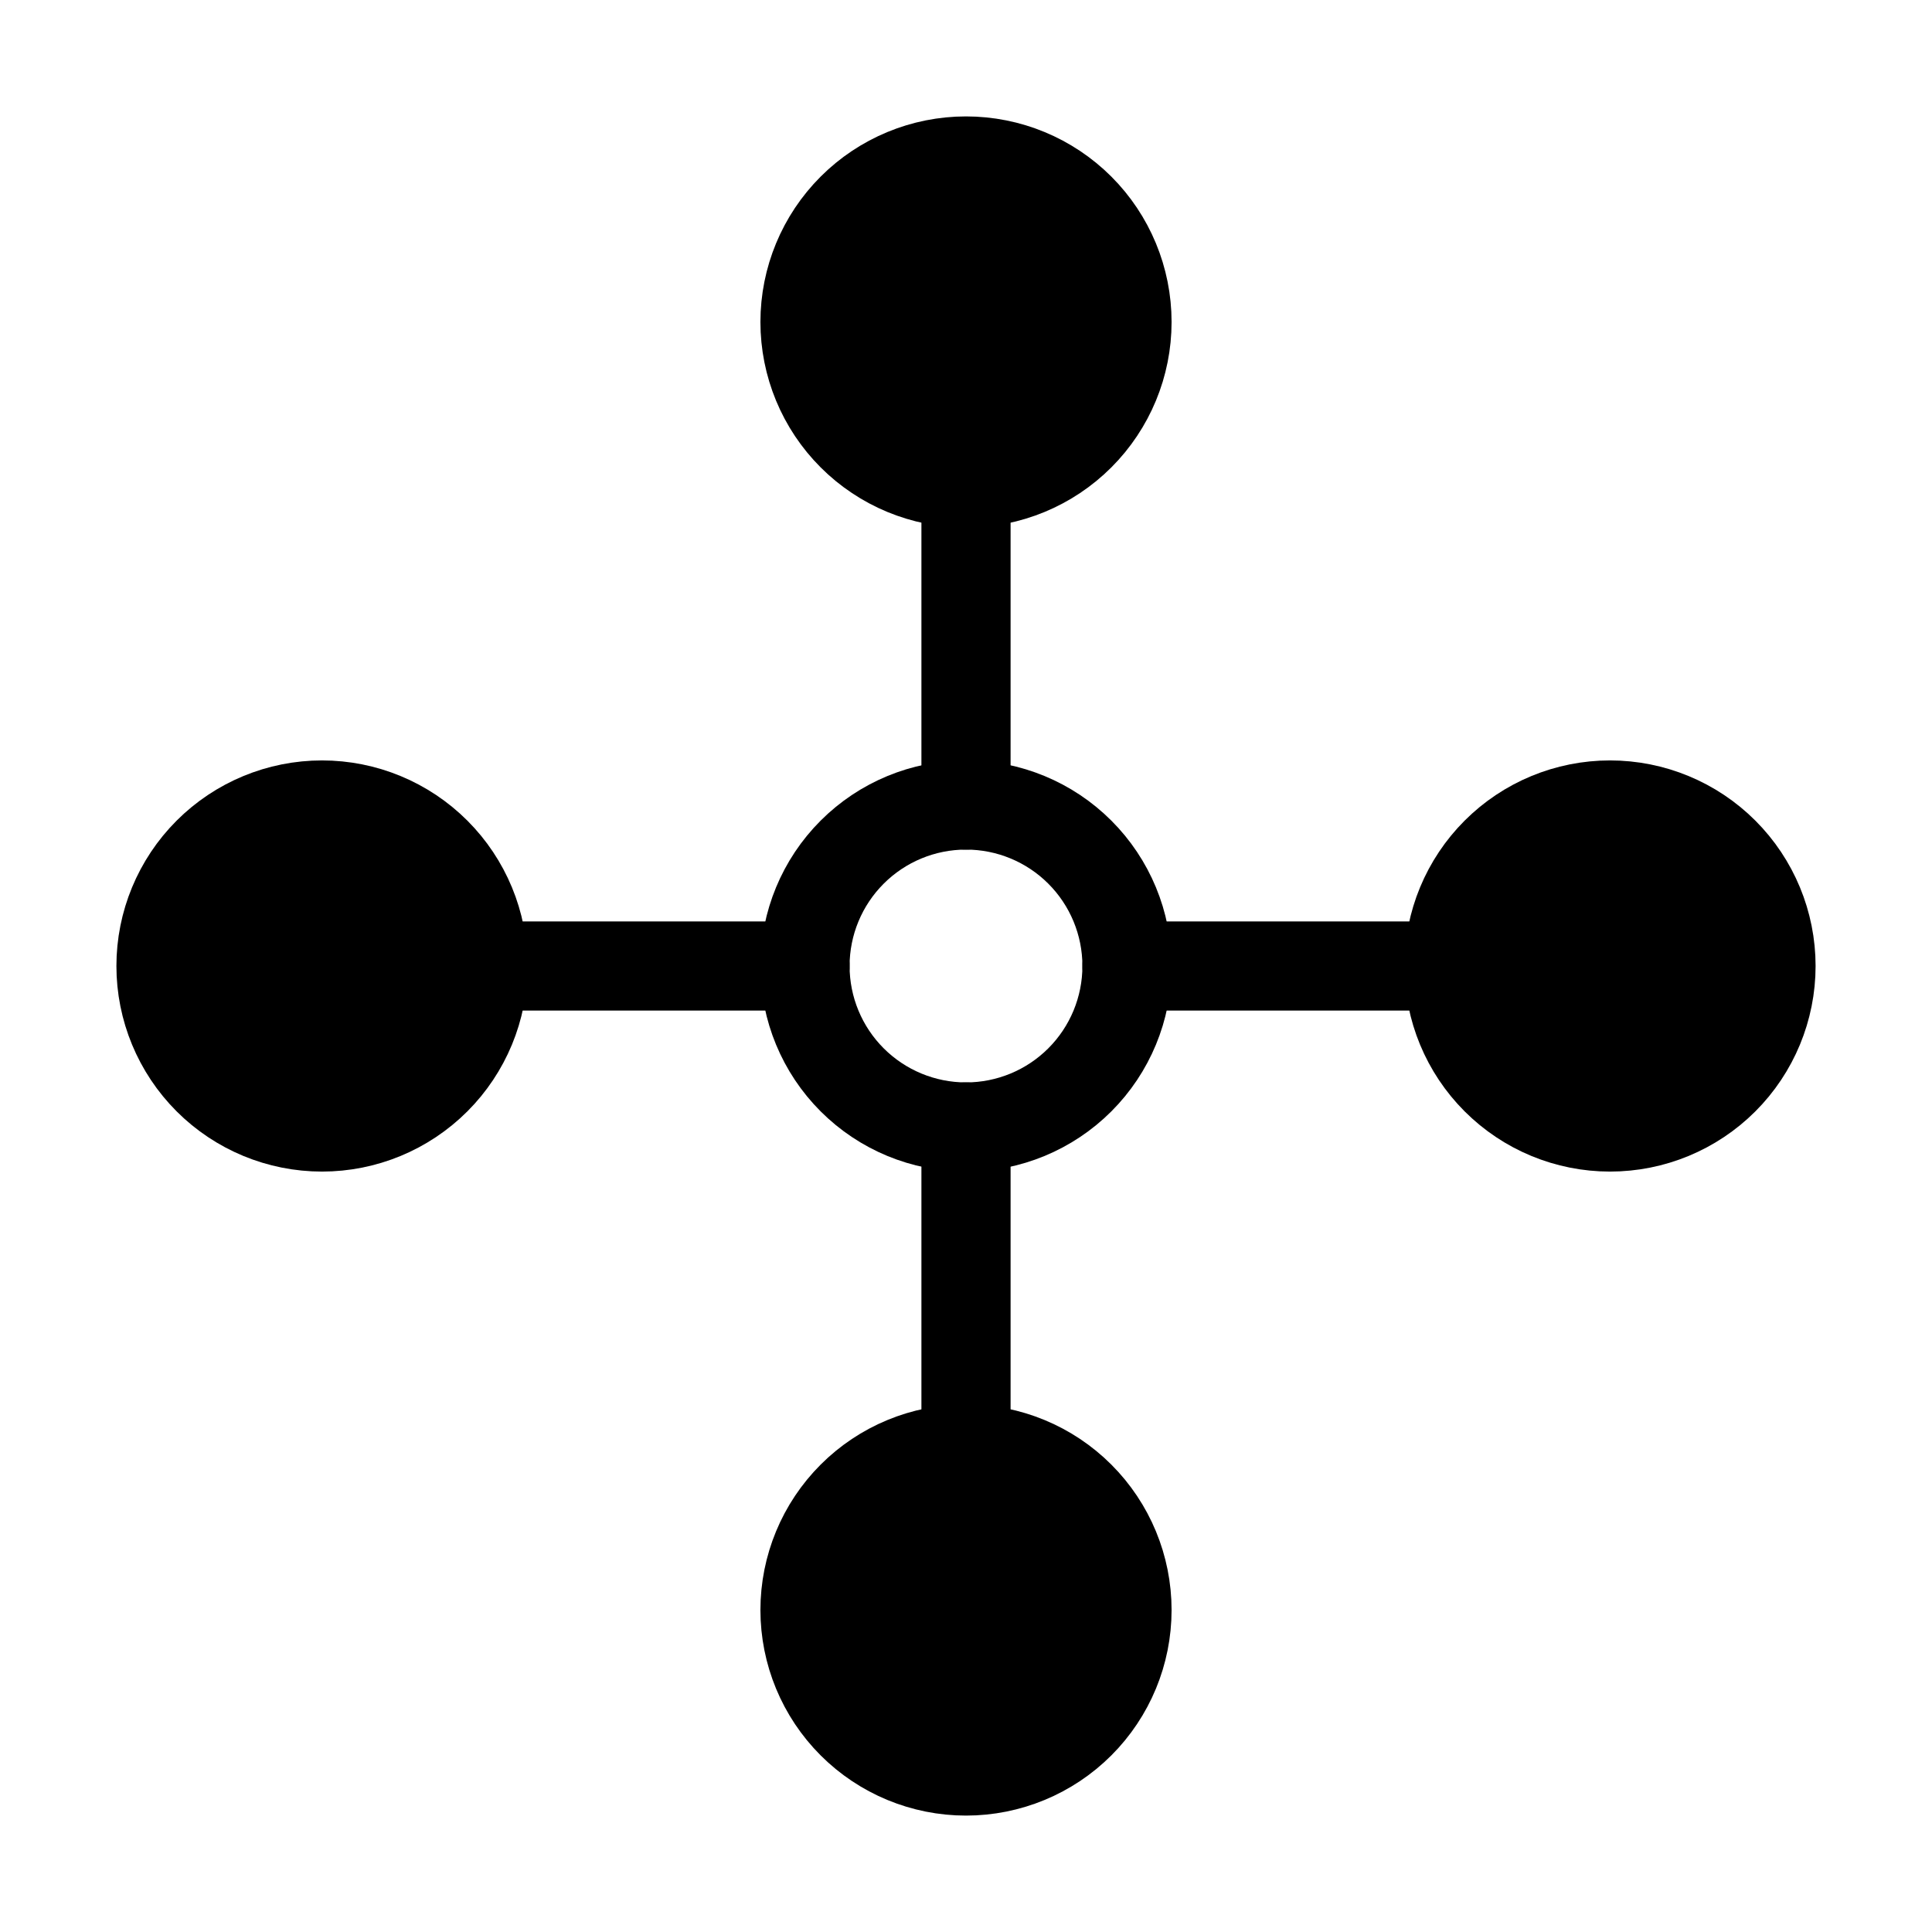
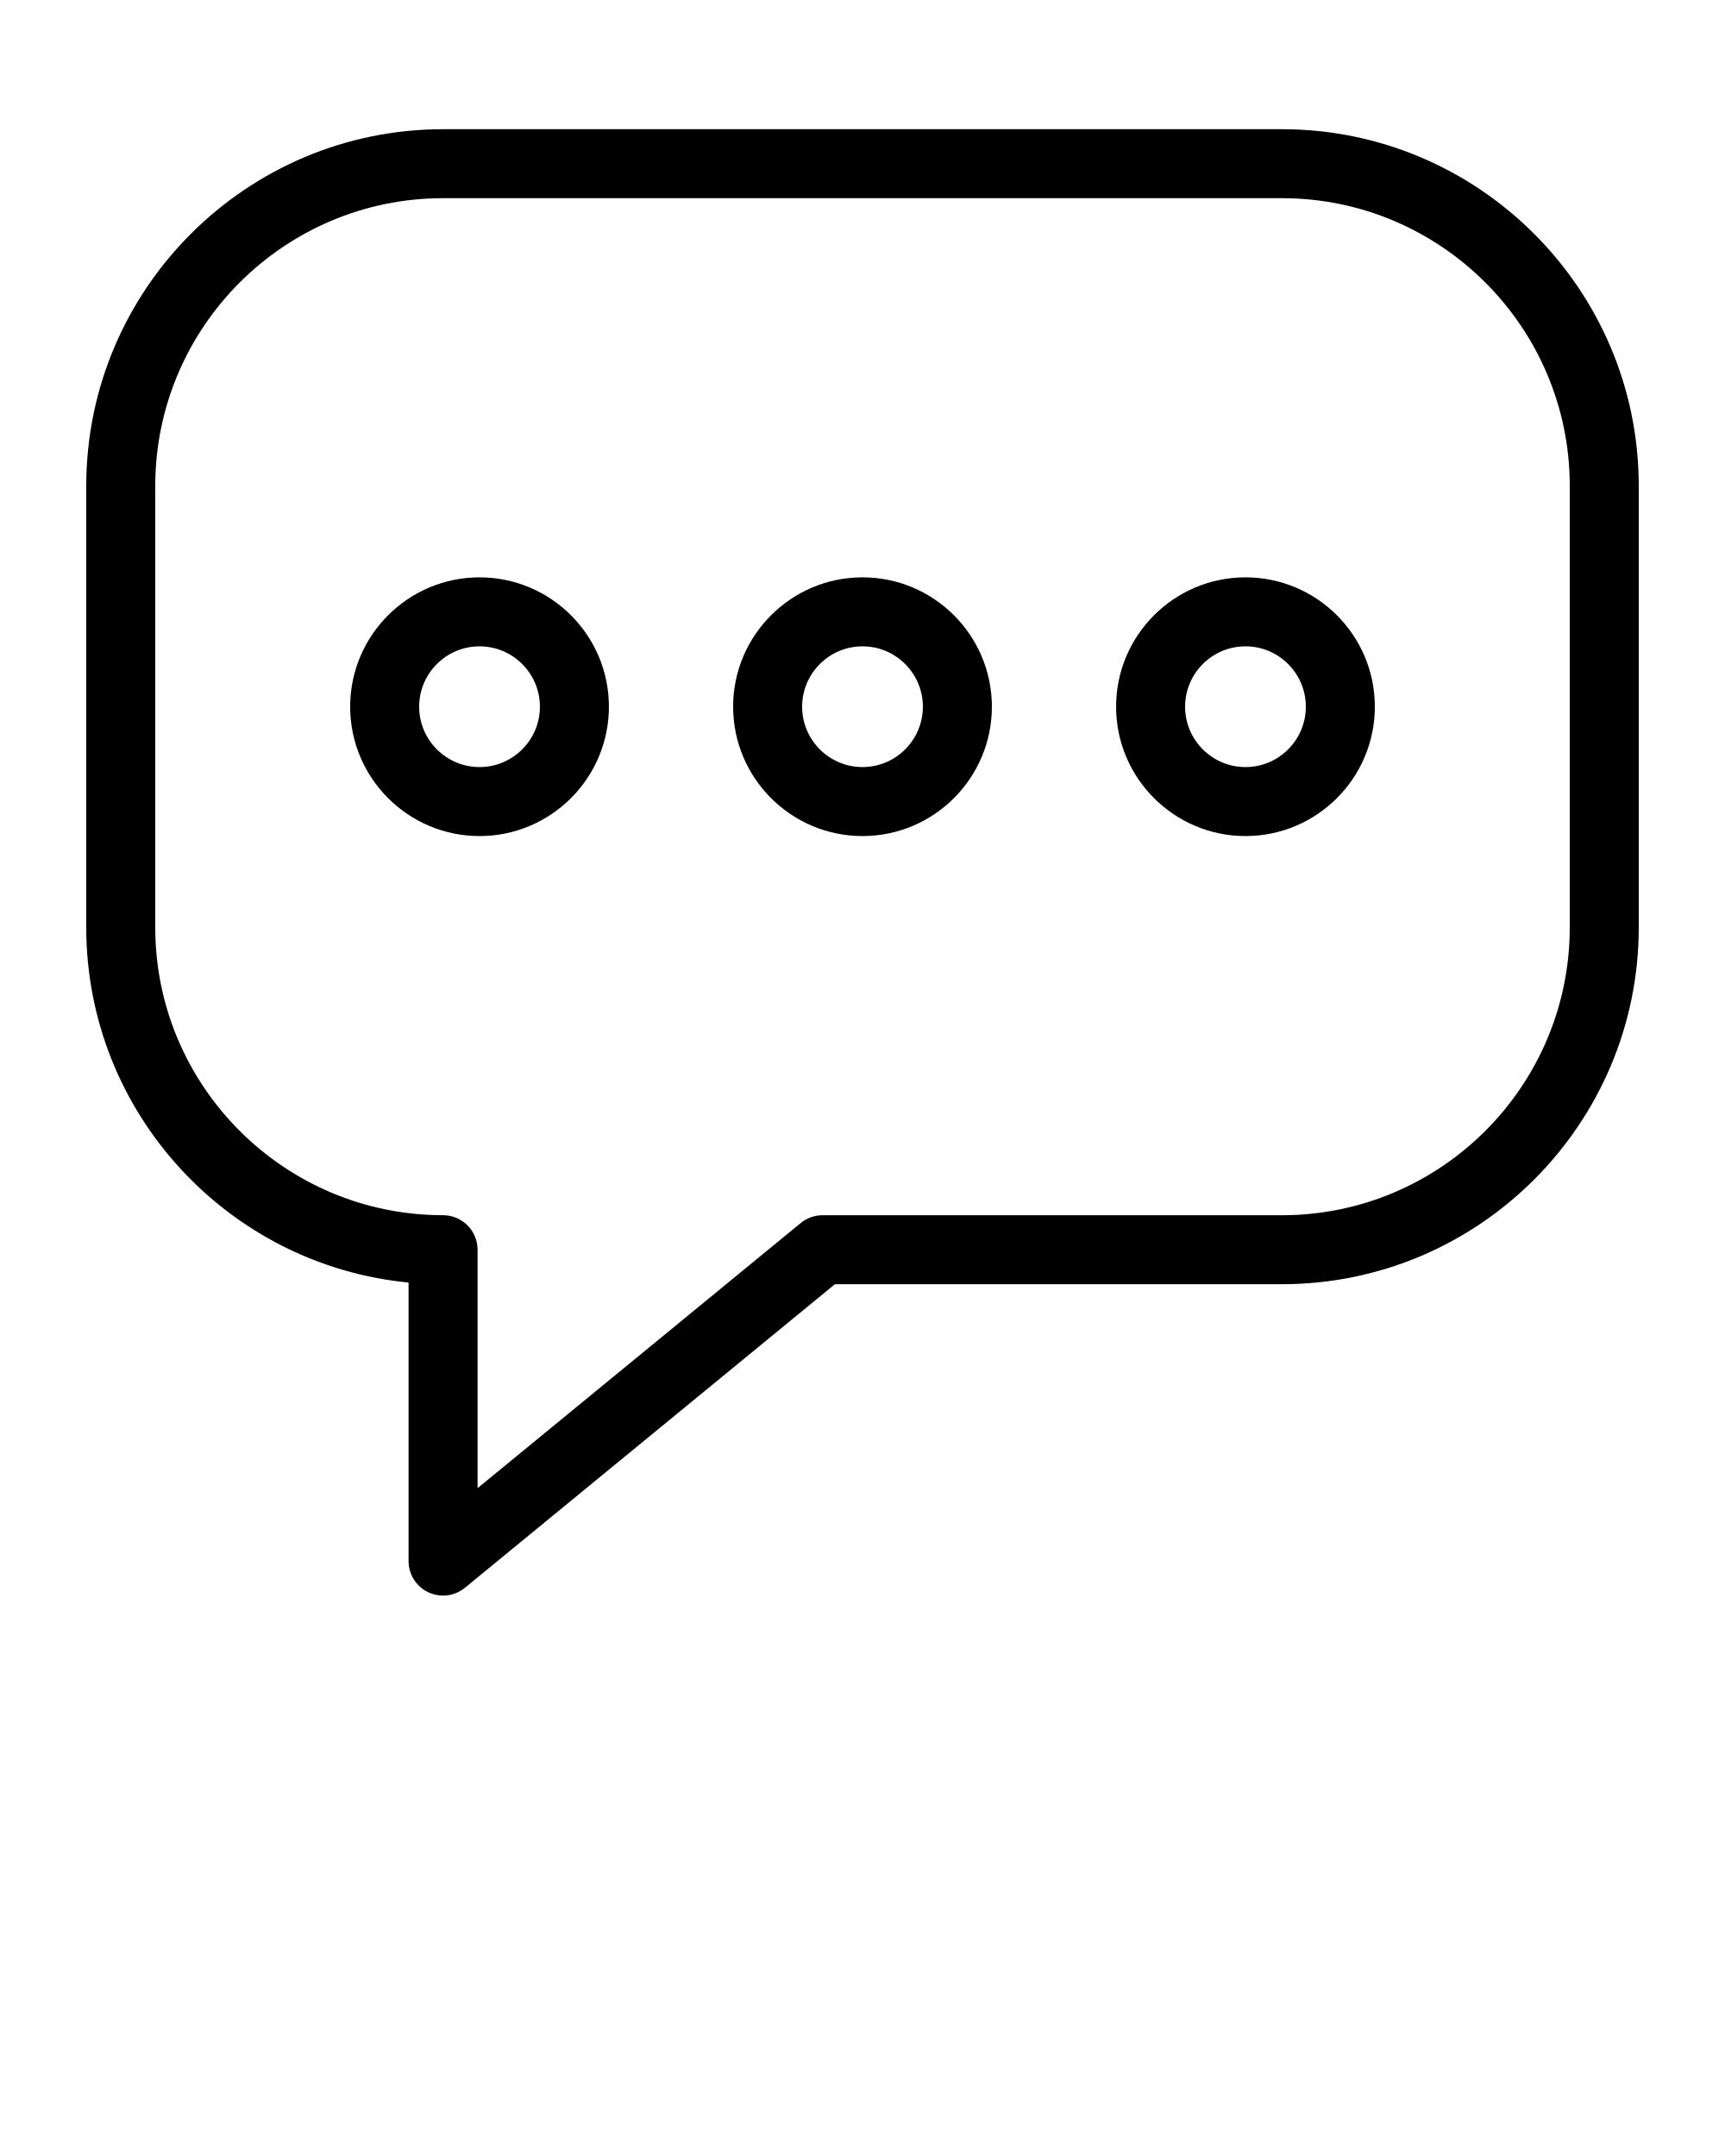
- <svg xmlns="http://www.w3.org/2000/svg" width="130" height="130" viewBox="0 0 130 130" fill="none">
-   <path d="M108.333 54.167C105.46 54.167 102.705 55.308 100.673 57.34C98.641 59.371 97.5 62.127 97.5 65C97.5 67.873 98.641 70.629 100.673 72.66C102.705 74.692 105.46 75.833 108.333 75.833C111.207 75.833 113.962 74.692 115.994 72.66C118.025 70.629 119.167 67.873 119.167 65C119.167 62.127 118.025 59.371 115.994 57.34C113.962 55.308 111.207 54.167 108.333 54.167Z" fill="currentColor" stroke="currentColor" stroke-width="6" stroke-linecap="round" stroke-linejoin="round" />
-   <path d="M21.667 54.167C18.794 54.167 16.038 55.308 14.006 57.34C11.975 59.371 10.833 62.127 10.833 65C10.833 67.873 11.975 70.629 14.006 72.66C16.038 74.692 18.794 75.833 21.667 75.833C24.54 75.833 27.295 74.692 29.327 72.66C31.359 70.629 32.5 67.873 32.5 65C32.5 62.127 31.359 59.371 29.327 57.34C27.295 55.308 24.54 54.167 21.667 54.167Z" fill="currentColor" stroke="currentColor" stroke-width="6" stroke-linecap="round" stroke-linejoin="round" />
-   <path d="M65 97.5C62.127 97.5 59.371 98.641 57.34 100.673C55.308 102.705 54.167 105.46 54.167 108.333C54.167 111.206 55.308 113.962 57.34 115.994C59.371 118.025 62.127 119.167 65 119.167C67.873 119.167 70.629 118.025 72.66 115.994C74.692 113.962 75.833 111.206 75.833 108.333C75.833 105.46 74.692 102.705 72.66 100.673C70.629 98.641 67.873 97.5 65 97.5Z" fill="currentColor" stroke="currentColor" stroke-width="6" stroke-linecap="round" stroke-linejoin="round" />
-   <path d="M65 10.833C62.127 10.833 59.371 11.975 57.34 14.006C55.308 16.038 54.167 18.794 54.167 21.667C54.167 24.54 55.308 27.295 57.34 29.327C59.371 31.359 62.127 32.5 65 32.5C67.873 32.5 70.629 31.359 72.66 29.327C74.692 27.295 75.833 24.54 75.833 21.667C75.833 18.794 74.692 16.038 72.66 14.006C70.629 11.975 67.873 10.833 65 10.833Z" fill="currentColor" stroke="currentColor" stroke-width="6" stroke-linecap="round" stroke-linejoin="round" />
-   <path d="M65 54.167C62.127 54.167 59.371 55.308 57.34 57.34C55.308 59.371 54.167 62.127 54.167 65C54.167 67.873 55.308 70.629 57.34 72.66C59.371 74.692 62.127 75.833 65 75.833C67.873 75.833 70.629 74.692 72.66 72.66C74.692 70.629 75.833 67.873 75.833 65C75.833 62.127 74.692 59.371 72.66 57.34C70.629 55.308 67.873 54.167 65 54.167Z" stroke="currentColor" stroke-width="6" stroke-linecap="round" stroke-linejoin="round" />
-   <path d="M65 97.5V75.833" stroke="currentColor" stroke-width="6" stroke-linecap="round" stroke-linejoin="round" />
-   <path d="M65 54.167V32.5" stroke="currentColor" stroke-width="6" stroke-linecap="round" stroke-linejoin="round" />
-   <path d="M32.5 65H54.167" stroke="currentColor" stroke-width="6" stroke-linecap="round" stroke-linejoin="round" />
-   <path d="M75.833 65H97.5" stroke="currentColor" stroke-width="6" stroke-linecap="round" stroke-linejoin="round" />
+ <svg xmlns="http://www.w3.org/2000/svg" version="1.1" x="0px" y="0px" viewBox="0 0 100 125" style="enable-background:new 0 0 100 100;" xml:space="preserve">
+   <g>
+     <path d="M27.799,33.473c-4.136,0-7.5,3.364-7.5,7.5s3.364,7.5,7.5,7.5s7.5-3.364,7.5-7.5S31.935,33.473,27.799,33.473z    M27.799,44.473c-1.93,0-3.5-1.57-3.5-3.5s1.57-3.5,3.5-3.5s3.5,1.57,3.5,3.5S29.729,44.473,27.799,44.473z" />
+     <path d="M50,33.473c-4.136,0-7.5,3.364-7.5,7.5s3.364,7.5,7.5,7.5s7.5-3.364,7.5-7.5S54.136,33.473,50,33.473z M50,44.473   c-1.93,0-3.5-1.57-3.5-3.5s1.57-3.5,3.5-3.5s3.5,1.57,3.5,3.5S51.93,44.473,50,44.473z" />
+     <path d="M72.201,33.473c-4.136,0-7.5,3.364-7.5,7.5s3.364,7.5,7.5,7.5s7.5-3.364,7.5-7.5S76.337,33.473,72.201,33.473z    M72.201,44.473c-1.93,0-3.5-1.57-3.5-3.5s1.57-3.5,3.5-3.5s3.5,1.57,3.5,3.5S74.131,44.473,72.201,44.473z" />
+     <path d="M74.315,7.491H25.685C14.279,7.491,5,16.77,5,28.175v25.595c0,10.731,8.214,19.58,18.685,20.589v16.15   c0,0.773,0.446,1.478,1.145,1.808c0.272,0.129,0.564,0.192,0.854,0.192c0.455,0,0.904-0.155,1.269-0.454l21.448-17.6h25.914   C85.721,74.455,95,65.176,95,53.771V28.175C95,16.77,85.721,7.491,74.315,7.491z M91,53.771c0,9.2-7.485,16.685-16.685,16.685   H47.686c-0.463,0-0.911,0.161-1.269,0.454L27.685,86.281V72.455c0-1.104-0.896-2-2-2C16.485,70.455,9,62.97,9,53.771V28.175   c0-9.2,7.485-16.685,16.685-16.685h48.631c9.2,0,16.685,7.485,16.685,16.685V53.771z" />
+   </g>
</svg>
